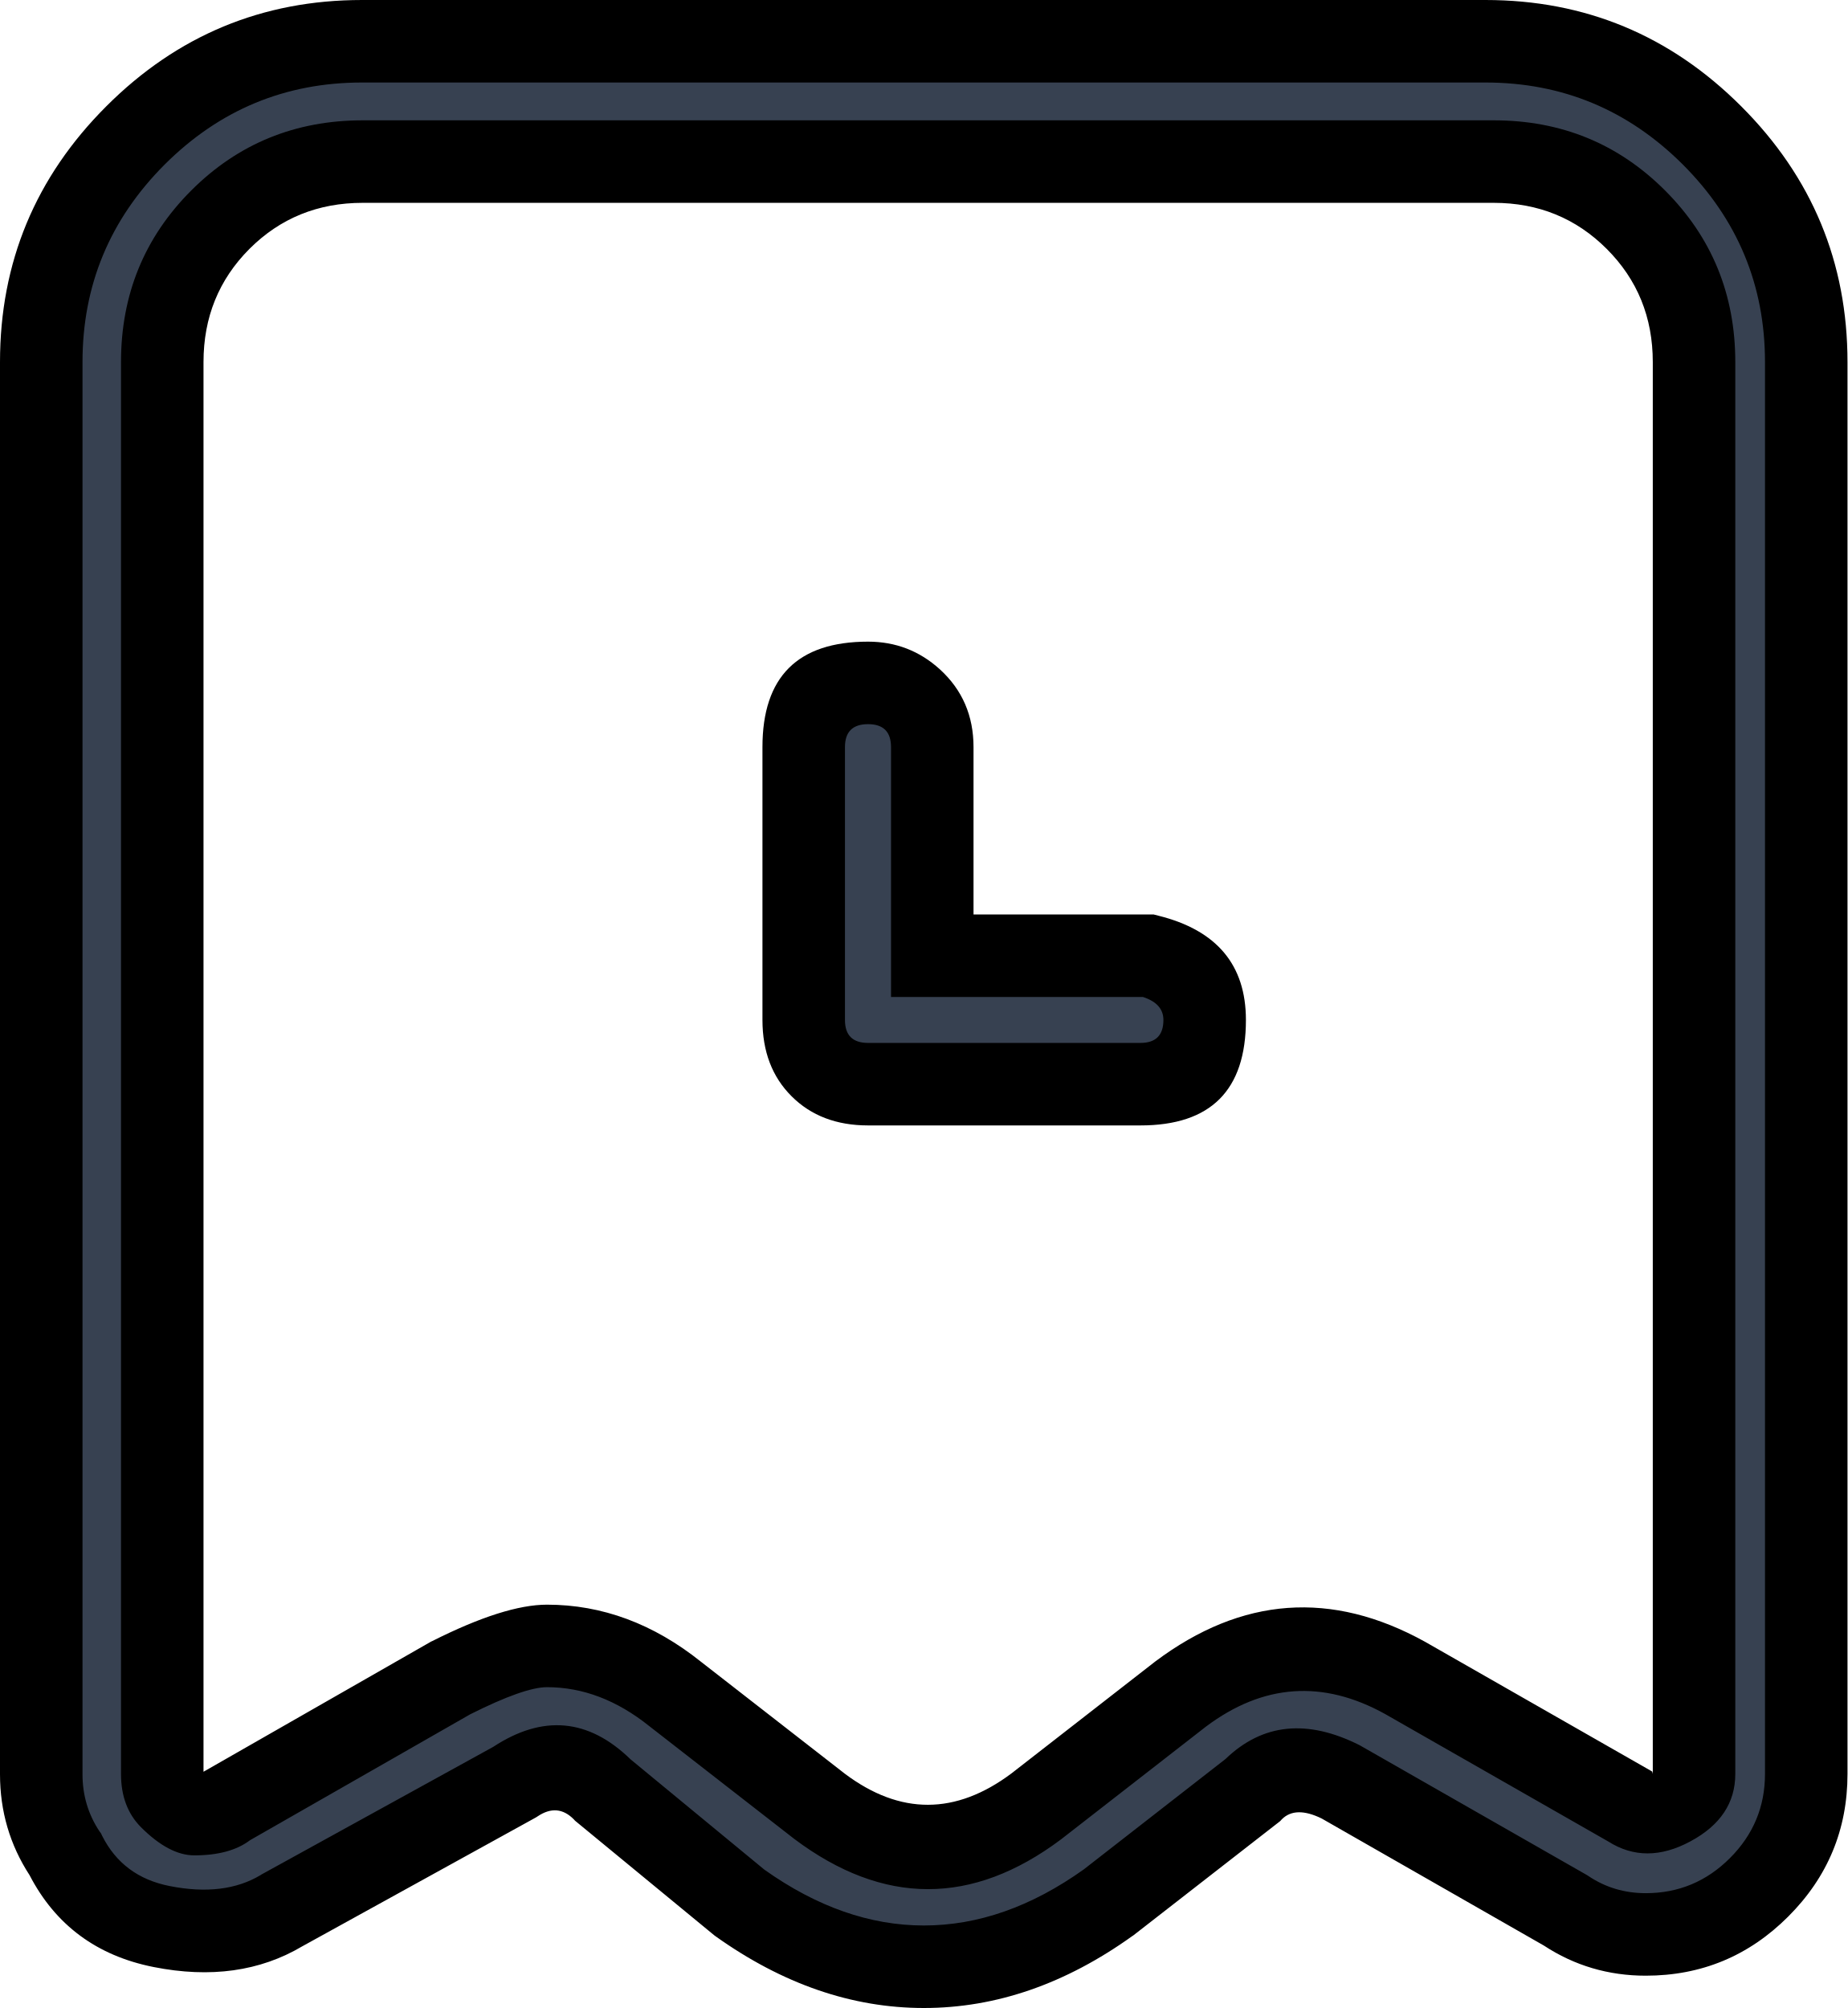
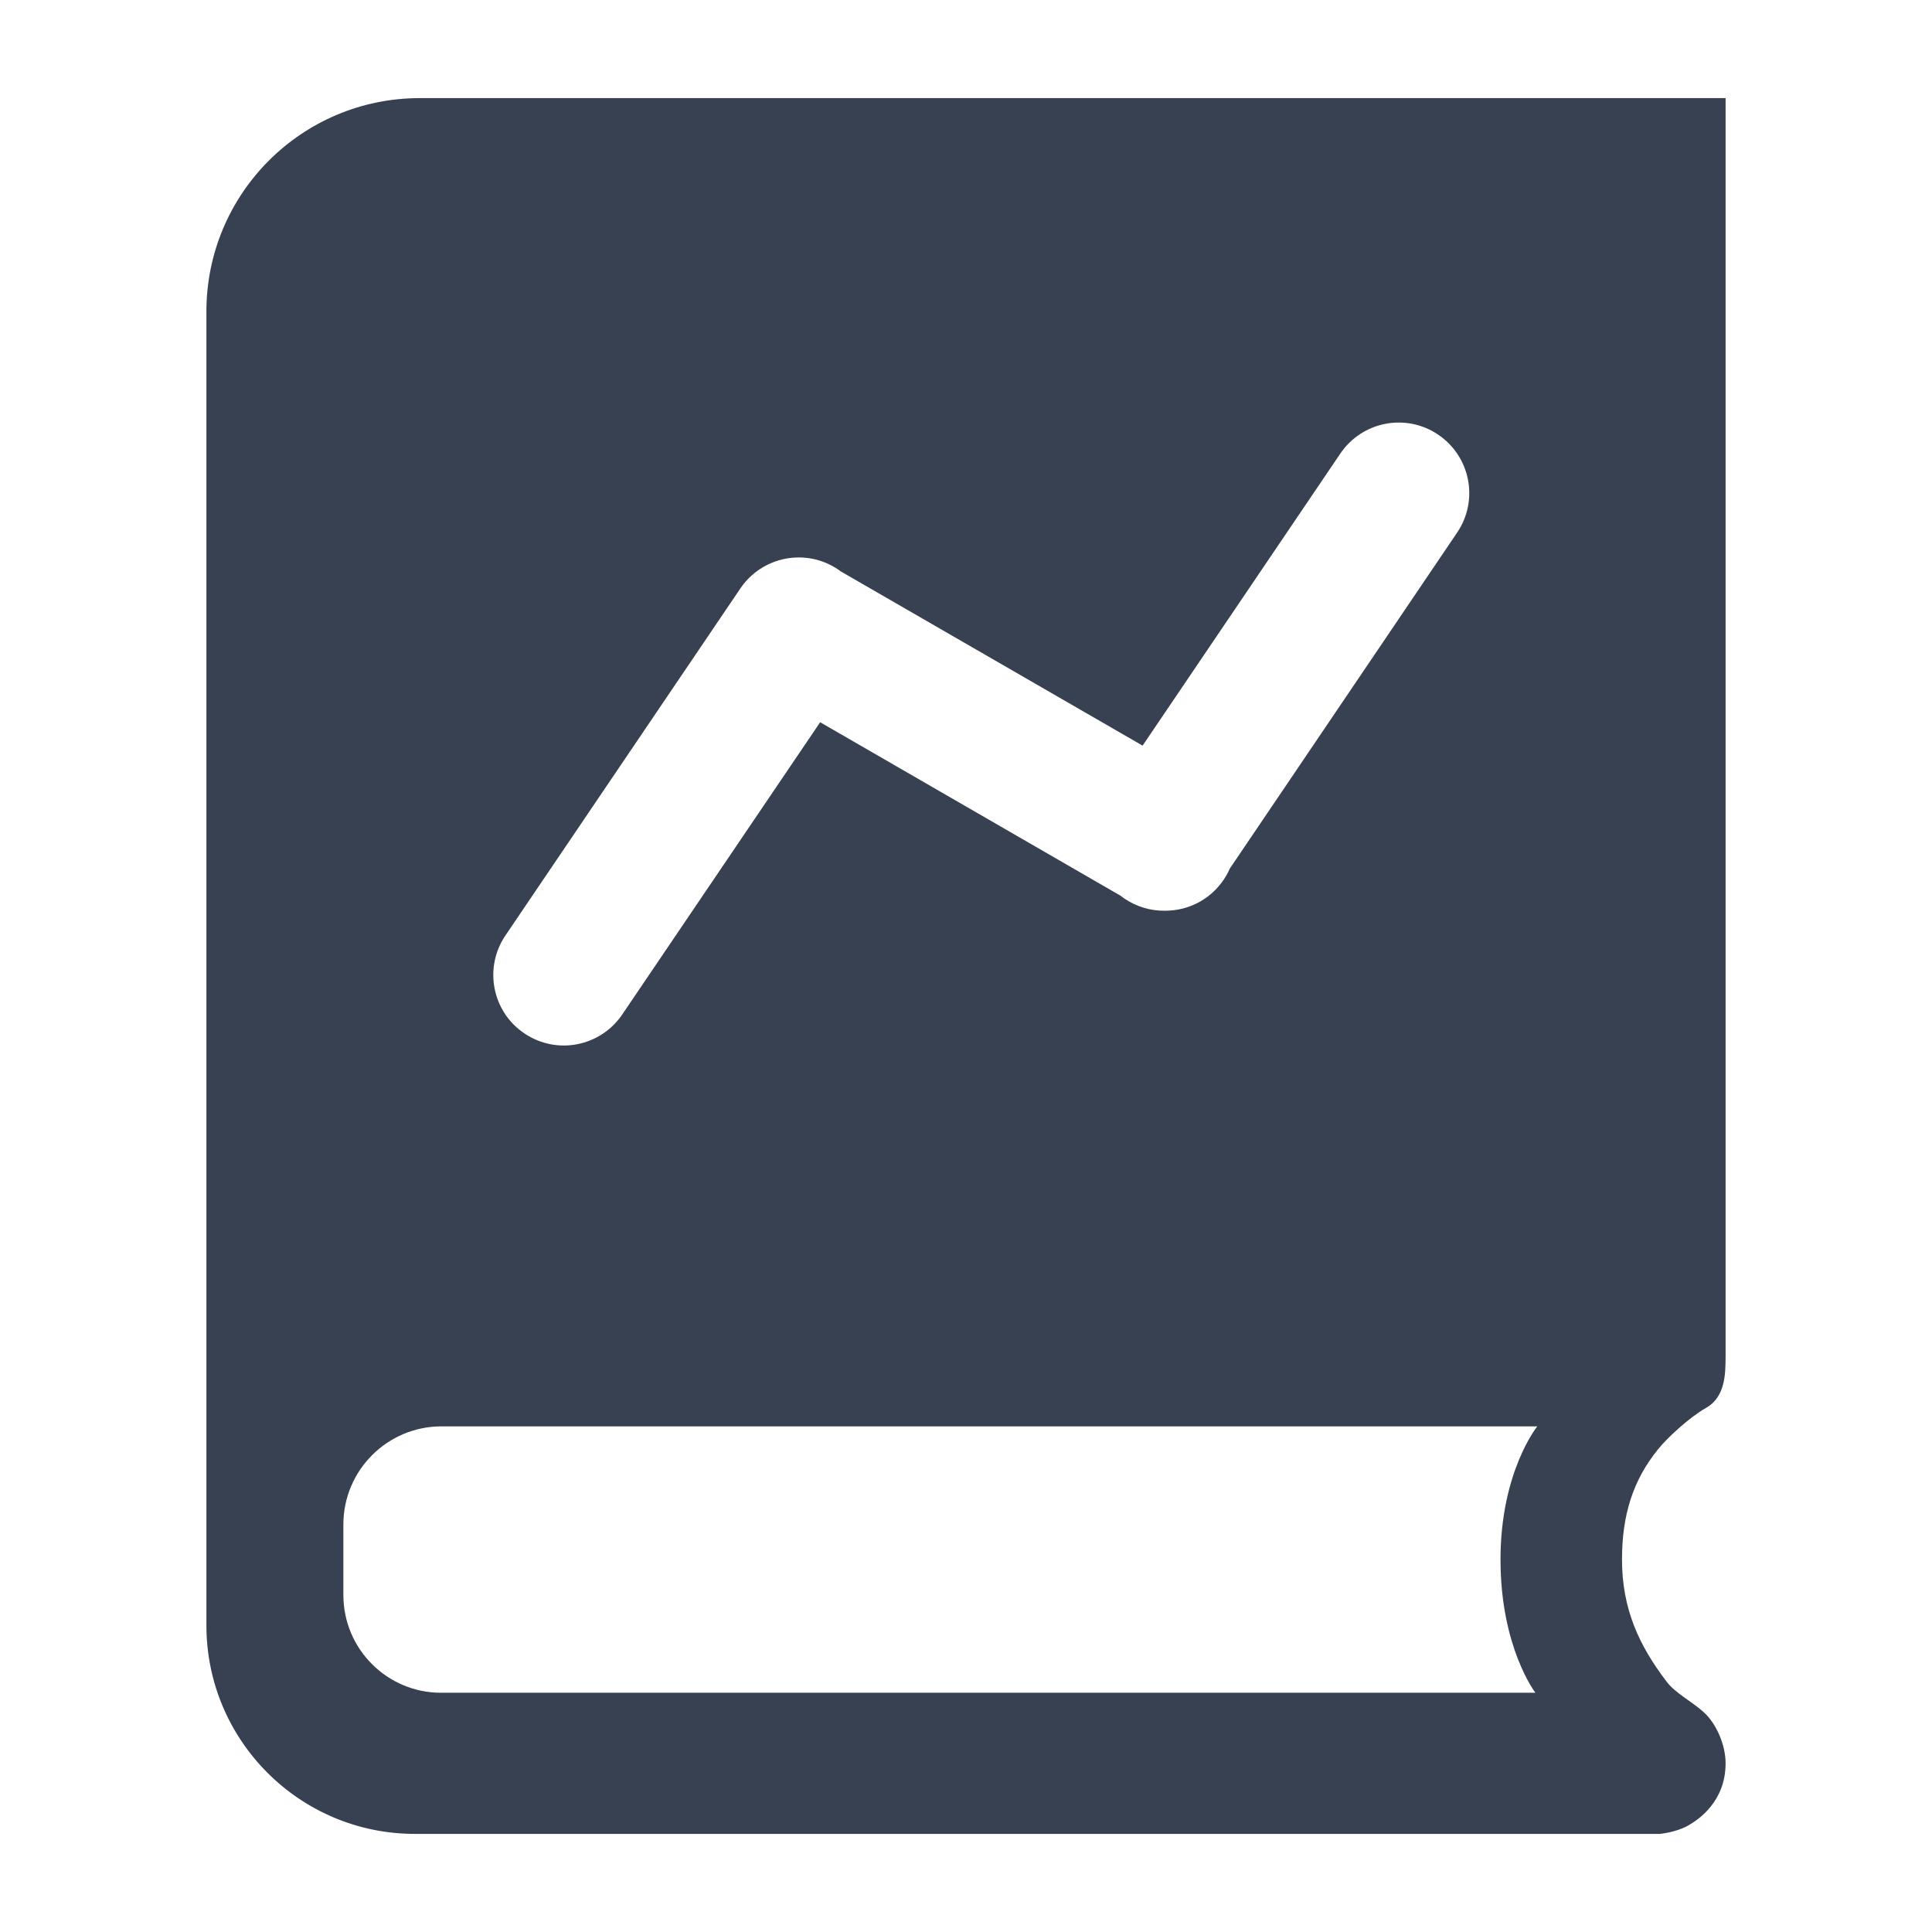
- <svg xmlns="http://www.w3.org/2000/svg" fill="none" version="1.1" width="13.436" height="14.602" viewBox="0 0 13.436 14.602">
-   <g>
-     <path d="M10.803,0.3C12.086,0.3,13.136,1.35,13.136,2.633L13.136,12.9C13.136,13.542,12.611,14.067,11.969,14.067C11.736,14.067,11.561,14.009,11.386,13.892L9.753,12.959C9.52,12.842,9.286,12.842,9.111,13.017L8.061,13.834C7.653,14.127,7.186,14.302,6.719,14.302C6.252,14.302,5.786,14.127,5.377,13.834L4.384,13.017C4.209,12.842,3.917,12.842,3.742,12.959L2.05,13.892C1.758,14.067,1.467,14.067,1.175,14.009C0.883,13.952,0.592,13.717,0.475,13.484C0.358,13.309,0.3,13.077,0.3,12.902L0.3,2.633C0.3,1.35,1.35,0.3,2.633,0.3L10.803,0.3ZM12.32,12.9L12.32,2.633C12.32,1.816,11.678,1.175,10.863,1.175L2.638,1.175C1.82,1.175,1.18,1.817,1.18,2.633L1.18,12.9C1.18,12.958,1.18,13.017,1.238,13.075C1.295,13.133,1.355,13.192,1.413,13.192C1.47,13.192,1.588,13.192,1.645,13.134L3.278,12.202C3.511,12.084,3.745,11.969,3.978,11.969C4.328,11.969,4.62,12.086,4.911,12.319L5.961,13.136C6.428,13.486,7.069,13.486,7.536,13.136L8.586,12.319C9.053,11.969,9.694,11.911,10.219,12.202L11.852,13.134C12.028,13.25,12.32,13.075,12.32,12.9ZM8.353,6.95C8.586,7.008,8.761,7.183,8.761,7.417C8.761,7.709,8.586,7.884,8.294,7.884L6.313,7.884C6.02,7.884,5.845,7.709,5.845,7.417L5.845,5.433C5.845,5.141,6.02,4.966,6.313,4.966C6.545,4.966,6.78,5.141,6.78,5.433L6.78,6.95L8.353,6.95Z" fill="#374151" fill-opacity="1" />
-     <path d="M10.803,1.1920928966180355e-8L2.633,1.1920928966180355e-8Q1.546,1.1920928966180355e-8,0.773,0.773Q1.1920928966180355e-8,1.546,1.1920928966180355e-8,2.633L1.1920928966180355e-8,12.902Q1.1920928966180355e-8,13.305,0.215,13.636Q0.498,14.181,1.117,14.304Q1.737,14.427,2.199,14.153L3.898,13.216L3.909,13.209Q4.054,13.111,4.172,13.229L4.182,13.24L5.194,14.073L5.202,14.079Q5.935,14.602,6.719,14.602Q7.505,14.602,8.236,14.078L8.241,14.075L9.31,13.243L9.323,13.229Q9.422,13.131,9.612,13.224L11.228,14.148Q11.562,14.367,11.969,14.367Q12.575,14.367,13.005,13.937Q13.436,13.506,13.436,12.9L13.436,2.633Q13.436,1.546,12.663,0.773Q11.89,1.1920928966180355e-8,10.803,1.1920928966180355e-8ZM1.197,1.197Q1.795,0.6,2.633,0.6L10.803,0.6Q11.641,0.6,12.239,1.197Q12.836,1.795,12.836,2.633L12.836,12.9Q12.836,13.257,12.581,13.512Q12.326,13.767,11.969,13.767Q11.738,13.767,11.553,13.643L11.544,13.637L9.895,12.695L9.888,12.691Q9.316,12.403,8.913,12.791L7.882,13.594Q7.31,14.002,6.719,14.002Q6.131,14.002,5.559,13.596L4.586,12.794Q4.128,12.348,3.587,12.703L1.9,13.632L1.896,13.635Q1.631,13.794,1.233,13.715Q0.893,13.648,0.743,13.35L0.735,13.333L0.724,13.318Q0.6,13.132,0.6,12.902L0.6,2.633Q0.6,1.795,1.197,1.197ZM11.696,13.391L10.073,12.464Q9.394,12.088,8.77,12.556L7.716,13.376Q6.748,14.101,5.777,13.373L4.723,12.553Q4.369,12.269,3.978,12.269Q3.813,12.269,3.42,12.466L1.818,13.382Q1.673,13.492,1.413,13.492Q1.23,13.492,1.025,13.287Q0.88,13.141,0.88,12.9L0.88,2.633Q0.88,1.897,1.39,1.386Q1.901,0.875,2.638,0.875L10.863,0.875Q11.599,0.875,12.109,1.385Q12.62,1.896,12.62,2.633L12.62,12.9Q12.62,13.215,12.294,13.39Q11.97,13.565,11.696,13.391ZM12.02,12.9L12.016,12.883L12.008,12.878L10.364,11.939Q9.345,11.375,8.402,12.082L7.356,12.896Q6.748,13.351,6.145,12.899L5.099,12.085Q4.579,11.669,3.978,11.669Q3.669,11.669,3.143,11.934L3.136,11.937L1.48,12.884L1.48,2.633Q1.48,2.145,1.814,1.81Q2.149,1.475,2.638,1.475L10.863,1.475Q11.35,1.475,11.685,1.81Q12.02,2.145,12.02,2.633L12.02,12.9ZM7.08,6.65L8.39,6.65L8.425,6.659Q9.061,6.817,9.061,7.417Q9.061,8.184,8.294,8.184L6.313,8.184Q5.969,8.184,5.757,7.972Q5.545,7.761,5.545,7.417L5.545,5.433Q5.545,4.666,6.313,4.666Q6.614,4.666,6.836,4.868Q7.08,5.091,7.08,5.433L7.08,6.65ZM6.48,5.433L6.48,7.25L8.312,7.25Q8.461,7.298,8.461,7.417Q8.461,7.584,8.294,7.584L6.313,7.584Q6.145,7.584,6.145,7.417L6.145,5.433Q6.145,5.266,6.313,5.266Q6.48,5.266,6.48,5.433Z" fill-rule="evenodd" fill="#000000" fill-opacity="1" />
-   </g>
+ <svg xmlns="http://www.w3.org/2000/svg" t="1720946762801" class="icon" viewBox="0 0 1024 1024" version="1.1" p-id="9717" width="16" height="16">
+   <path d="M904.1 746.3c10.5-5.9 10.4-18.3 10.5-26.9V52H222.5c-62.5 0-113.1 50.6-113.1 113.1v696.4c0 61 49.5 110.5 110.5 110.5h659.9s8.6-0.8 14.9-4.4c5.7-3.2 19.9-12.9 19.9-33 0-10-5.1-21.4-11.8-27.3-6.3-5.6-14.9-10-19.3-15.8-14.8-19.3-23.8-38.8-23.8-64.9 0-23.3 5.6-41.9 19.3-58.7 4.7-5.8 16.4-16.7 25.1-21.6zM267.9 495.8l124.5-183.9c11.6-17.1 34.8-21.6 51.9-10 0.5 0.3 0.9 0.7 1.4 1l159.9 92.3 104.8-154.8c11.6-17.1 34.8-21.6 51.9-10 17.1 11.6 21.6 34.8 10 51.9L651.8 460.4c-0.5 1.2-1.1 2.4-1.8 3.6-7 12.1-19.6 18.8-32.6 18.7-7.4 0.1-14.8-2-21.4-6.4-0.7-0.5-1.4-1-2-1.5l-159.3-92-104.9 154.9c-11.6 17.1-34.8 21.6-51.9 10-17.1-11.5-21.6-34.8-10-51.9z m545.9 401.4h-580c-28.6 0-51.8-23.2-51.8-51.8V808c0-28.7 23.3-52 52-52h580.8s-19.5 24-19.5 70.6 18.5 70.6 18.5 70.6z" fill="#374151" p-id="9718" />
</svg>
